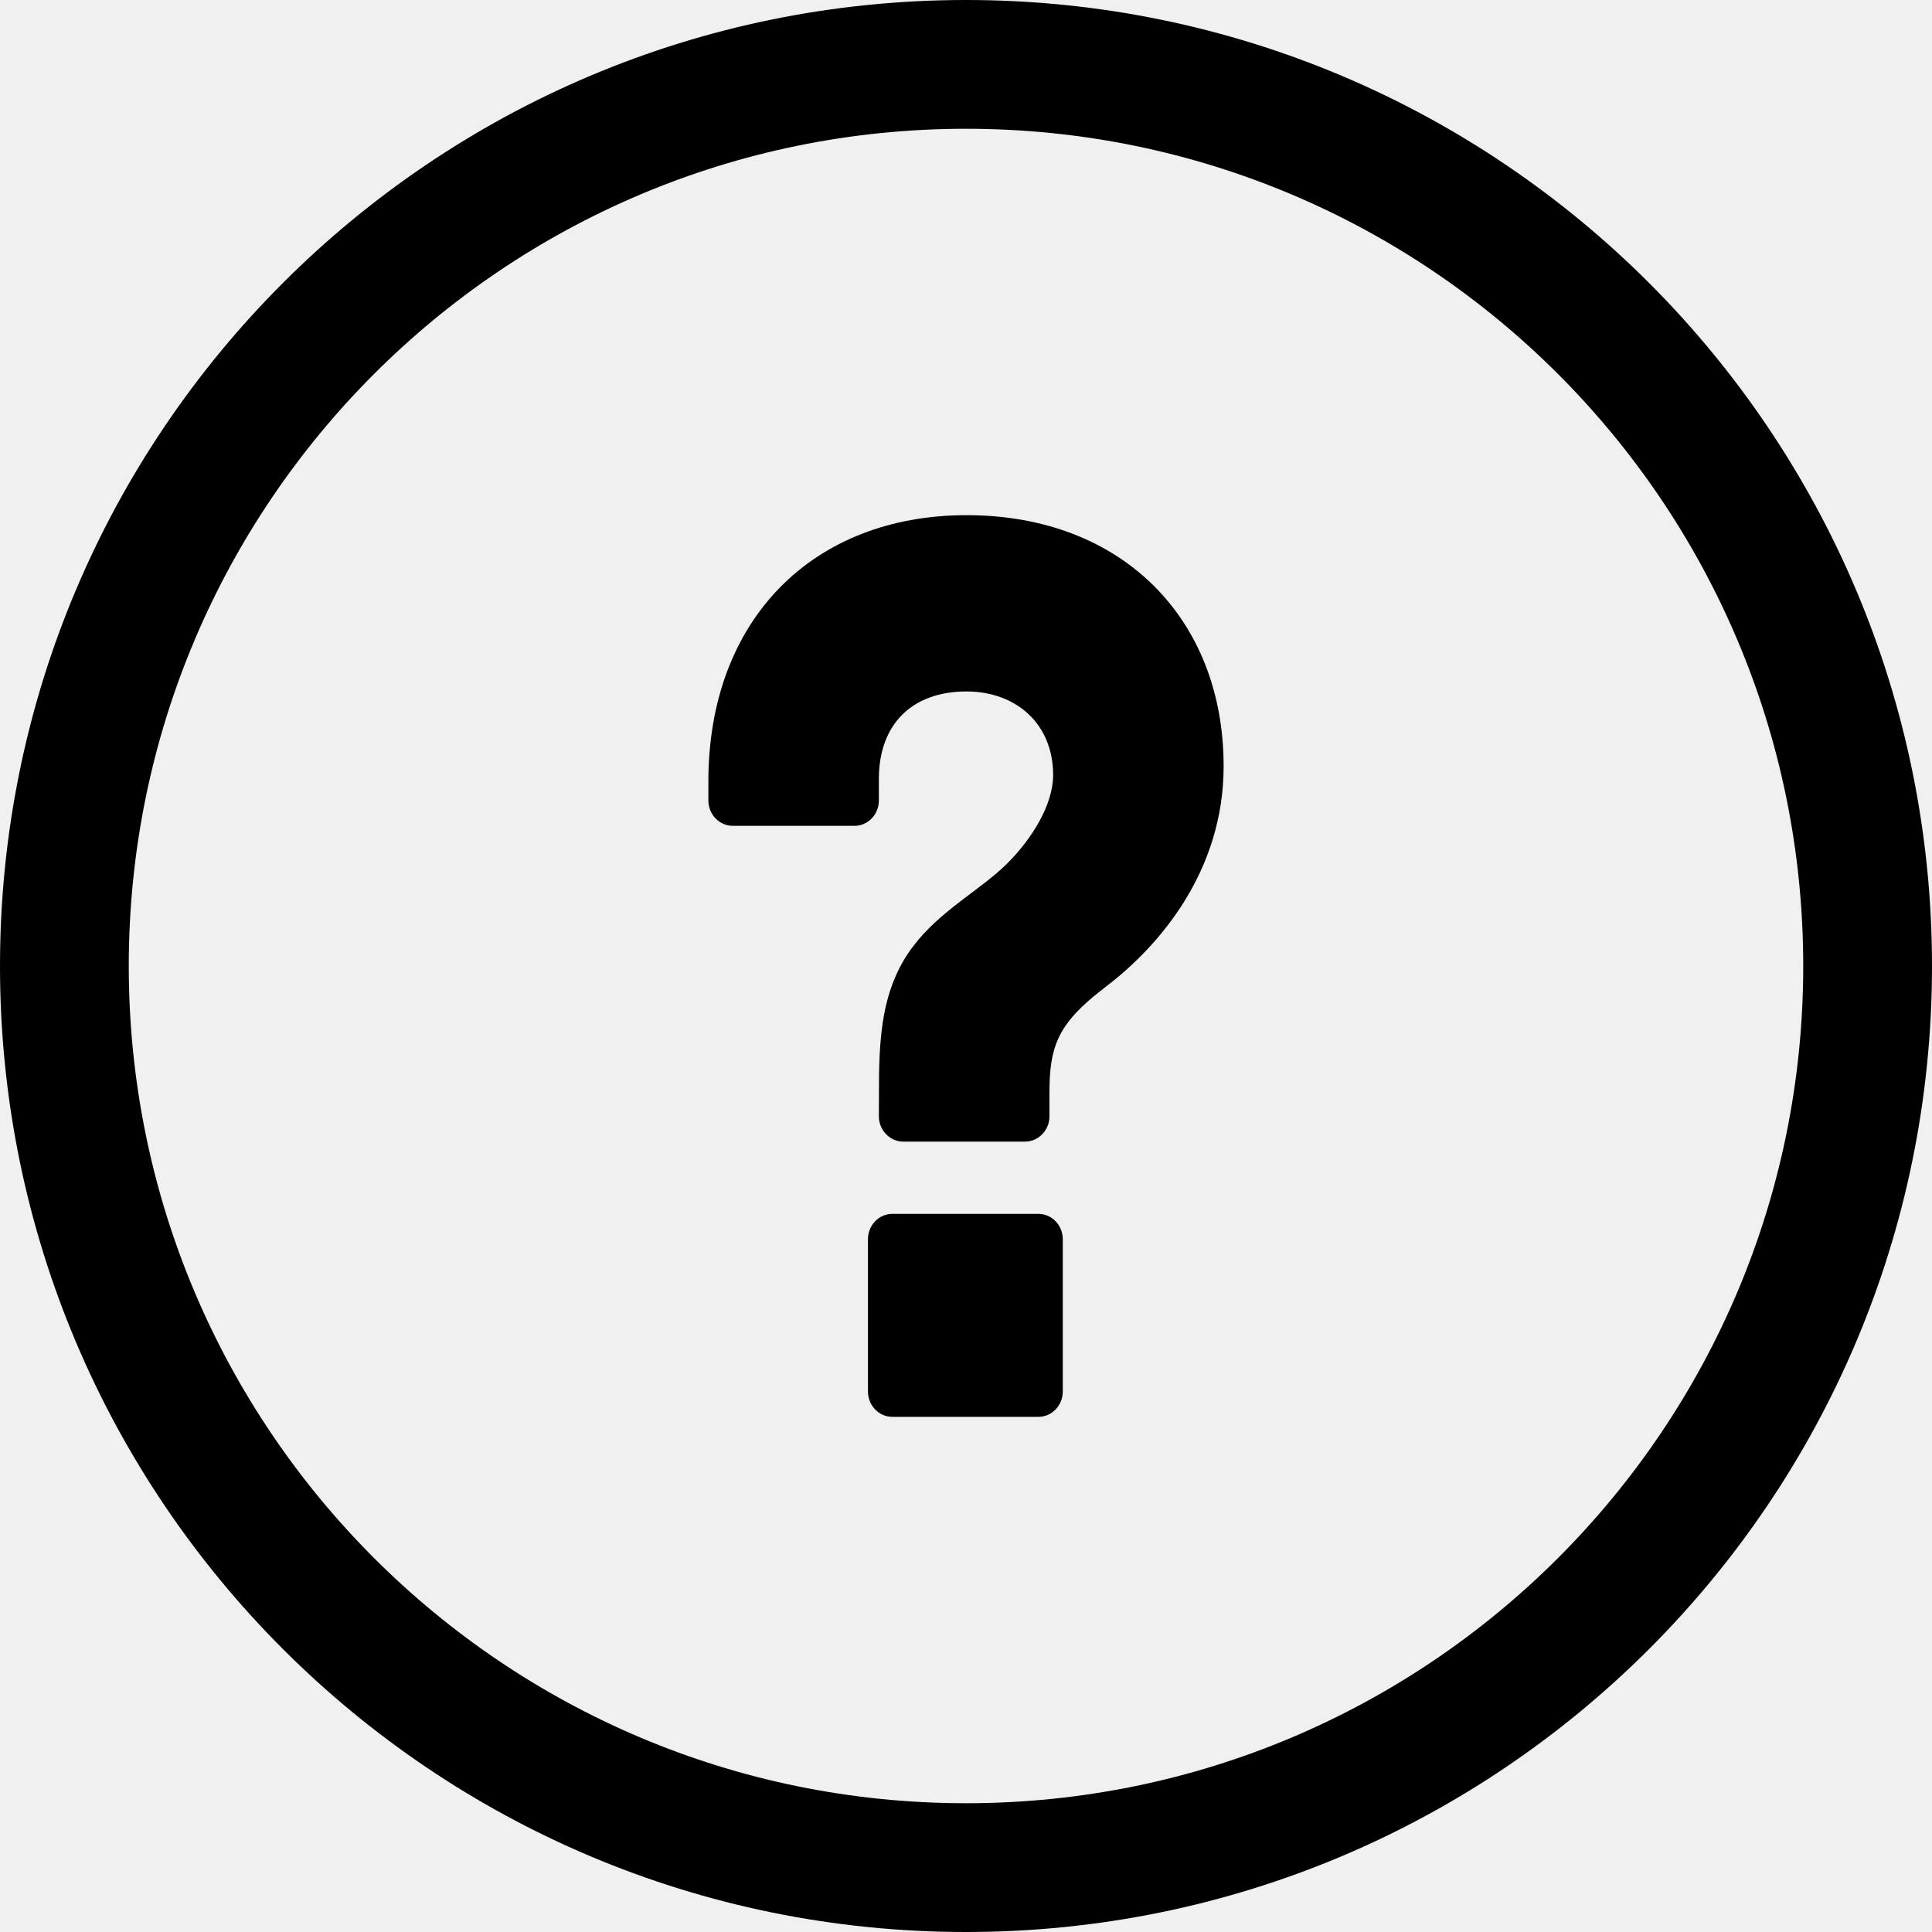
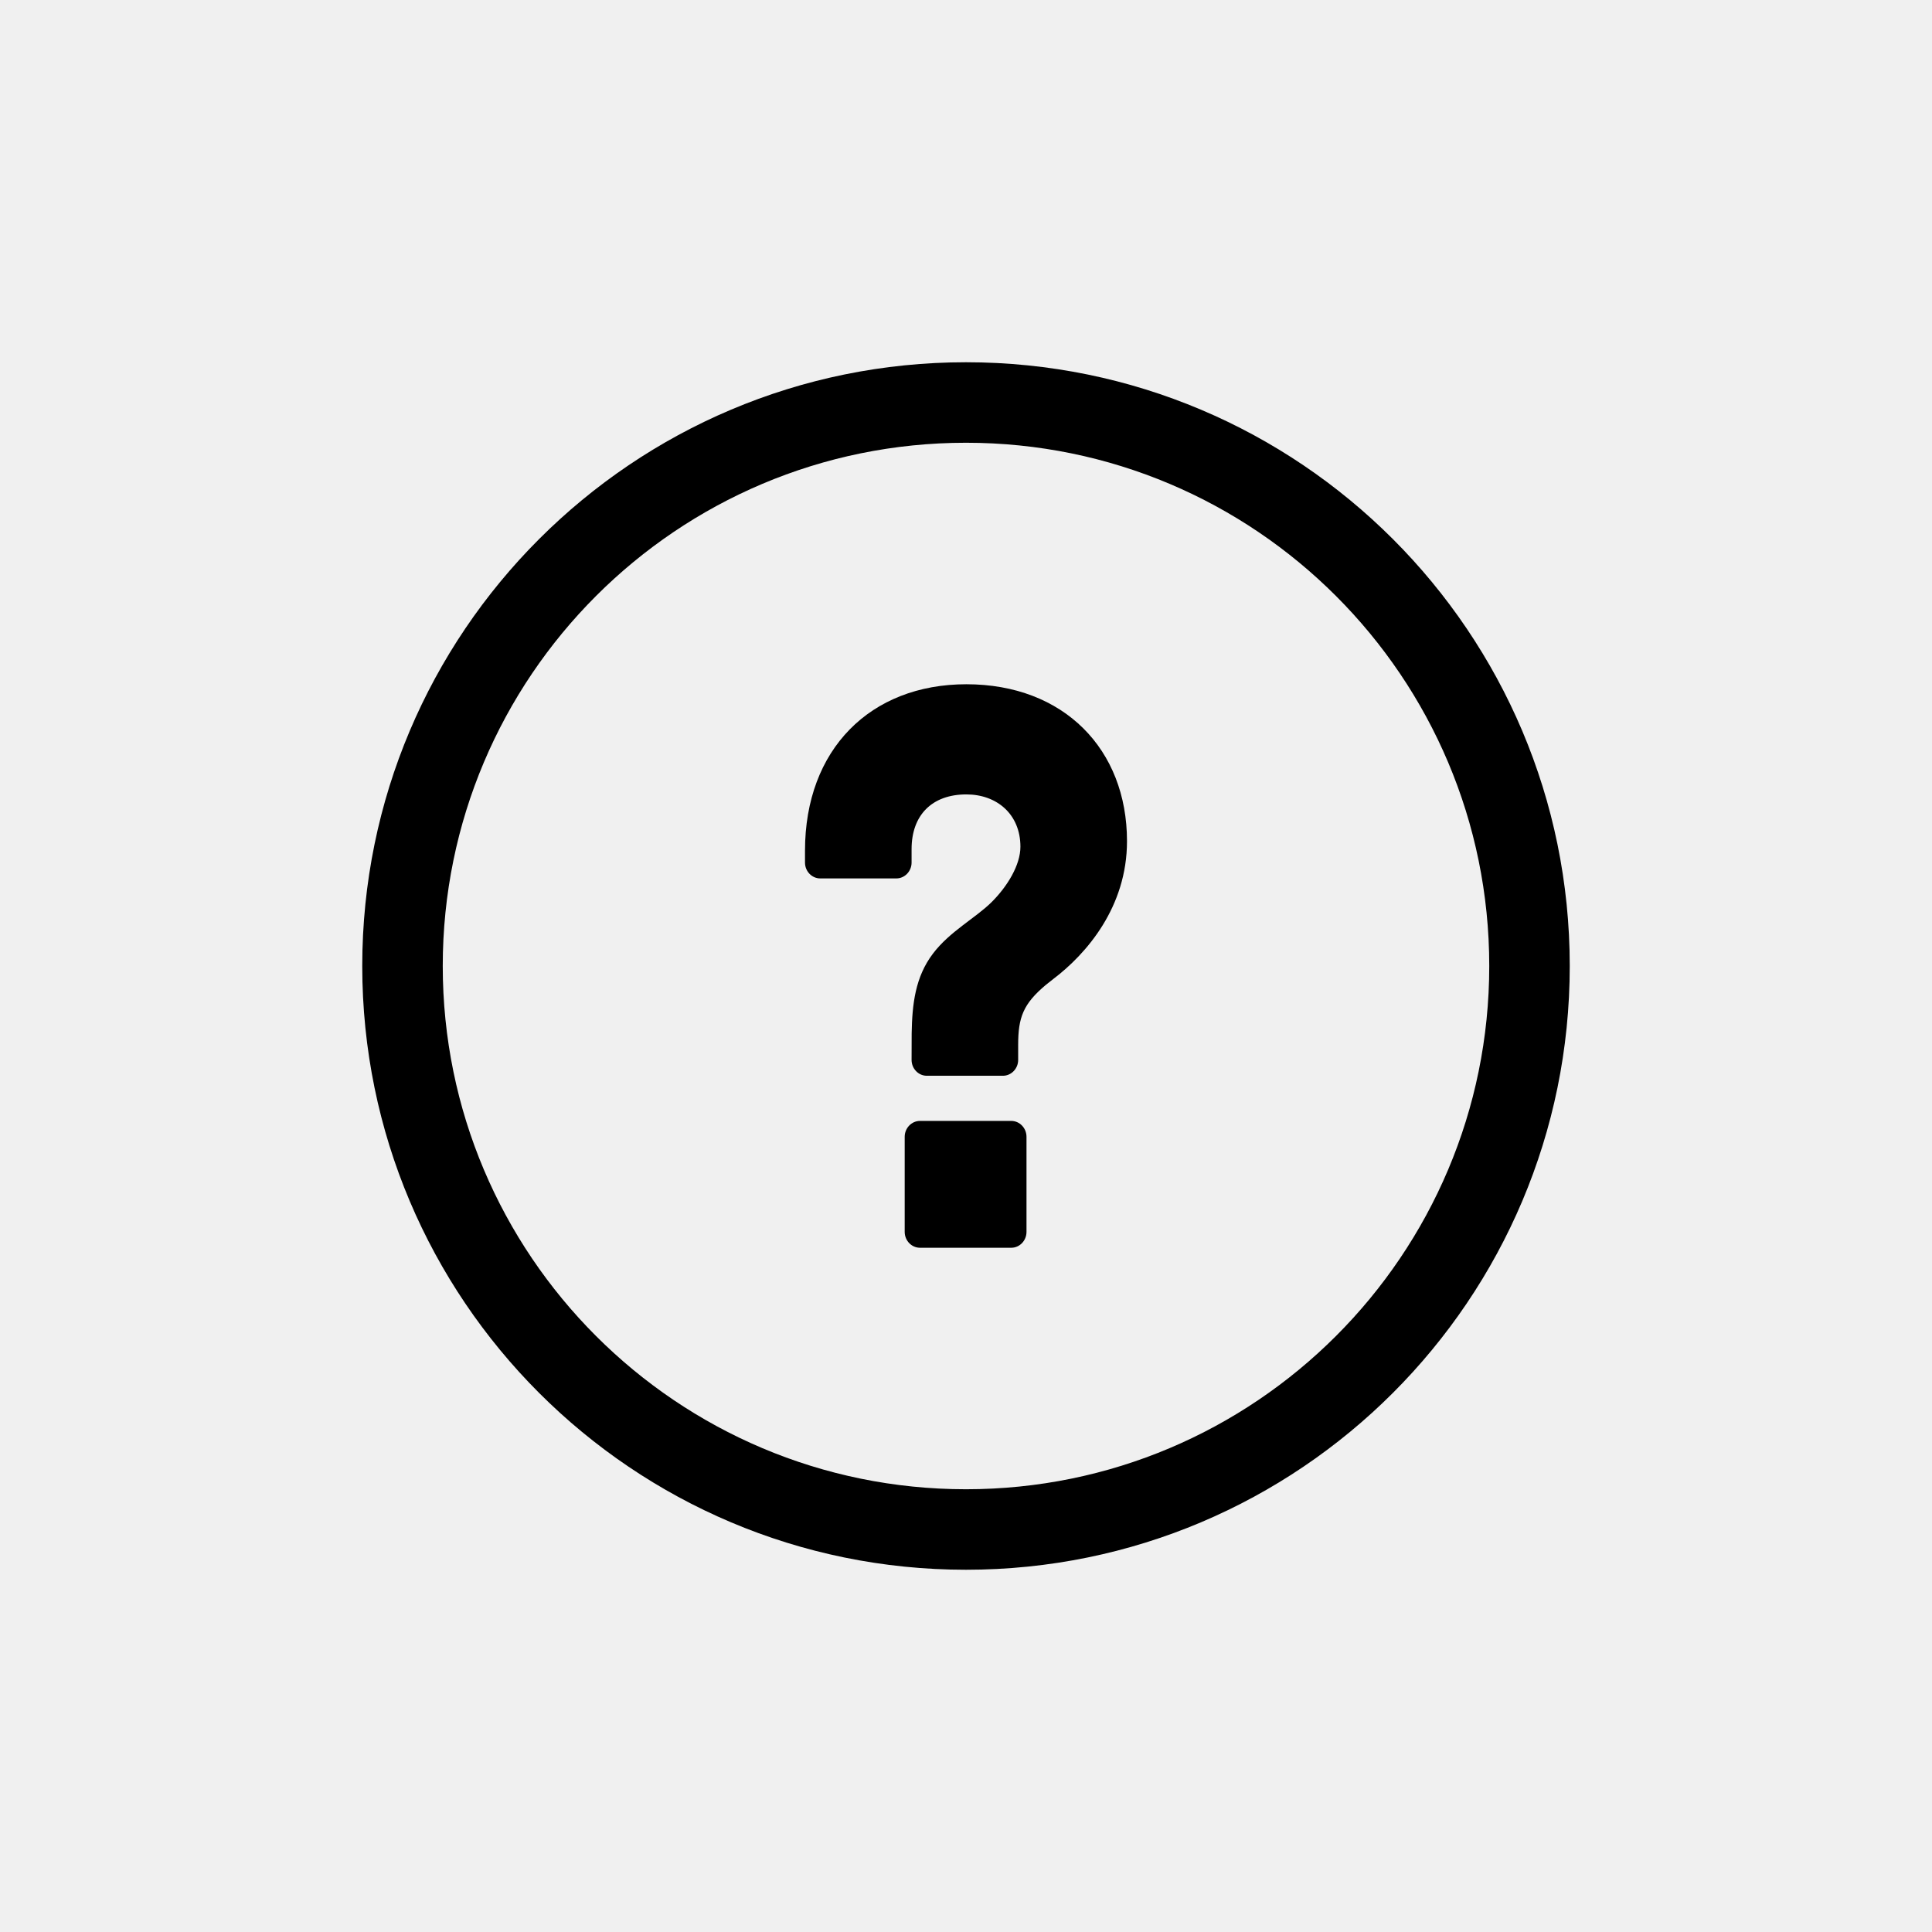
- <svg xmlns="http://www.w3.org/2000/svg" width="20" height="20" viewBox="0 0 20 20" fill="none">
-   <path fill-rule="evenodd" clip-rule="evenodd" d="M0 10C0 4.477 4.477 0 10 0C15.523 0 20 4.477 20 10C20 15.523 15.523 20 10 20C4.477 20 0 15.523 0 10ZM10 1.333C5.214 1.333 1.333 5.214 1.333 10C1.333 14.787 5.214 18.667 10 18.667C14.787 18.667 18.667 14.787 18.667 10C18.667 5.214 14.787 1.333 10 1.333Z" fill="currentColor" />
-   <path d="M10.902 8.024C10.902 8.326 10.687 8.681 10.422 8.943C10.158 9.206 9.729 9.429 9.452 9.797C9.16 10.182 9.108 10.629 9.1 11.12L9.098 11.556C9.098 11.7 9.212 11.818 9.351 11.818H10.611C10.75 11.818 10.864 11.7 10.864 11.556V11.306C10.864 10.853 10.947 10.627 11.322 10.314L11.444 10.217C11.998 9.797 12.667 9.022 12.667 7.932C12.667 6.41 11.62 5.333 10.006 5.333C8.418 5.333 7.333 6.41 7.333 8.09V8.287C7.333 8.431 7.447 8.549 7.585 8.549H8.846C8.985 8.549 9.098 8.431 9.098 8.287V8.064C9.098 7.499 9.439 7.158 10.006 7.158C10.511 7.158 10.902 7.486 10.902 8.024ZM9.237 14.667C9.098 14.667 8.985 14.549 8.985 14.404V12.829C8.985 12.684 9.098 12.566 9.237 12.566H10.75C10.889 12.566 11.002 12.684 11.002 12.829V14.404C11.002 14.549 10.889 14.667 10.75 14.667H9.237Z" fill="currentColor" />
+ <svg xmlns="http://www.w3.org/2000/svg" width="48" height="48" viewBox="0 0 48 48" fill="none">
+   <mask id="mask0_39_1035" style="mask-type:alpha" maskUnits="userSpaceOnUse" x="5" y="5" width="38" height="38">
+     <path d="M38 6H10C7.791 6 6 7.791 6 10V38C6 40.209 7.791 42 10 42H38C40.209 42 42 40.209 42 38V10C42 7.791 40.209 6 38 6Z" fill="white" stroke="black" stroke-width="2" />
+   </mask>
+   <g mask="url(#mask0_39_1035)">
+     <path fill-rule="evenodd" clip-rule="evenodd" d="M9 24C9 15.716 15.716 9 24 9C32.284 9 39 15.716 39 24C39 32.284 32.284 39 24 39C15.716 39 9 32.284 9 24ZM24 11C16.82 11 11 16.82 11 24C11 31.18 16.82 37 24 37C31.18 37 37 31.18 37 24C37 16.82 31.18 11 24 11Z" fill="currentColor" />
+     <path d="M25.352 21.037C25.352 21.489 25.031 22.021 24.634 22.415C24.236 22.809 23.593 23.143 23.177 23.695C22.74 24.272 22.662 24.943 22.65 25.68L22.648 26.333C22.648 26.55 22.818 26.727 23.026 26.727H24.917C25.125 26.727 25.296 26.55 25.296 26.333V25.959C25.296 25.279 25.421 24.941 25.983 24.47L26.166 24.325C26.998 23.695 28 22.533 28 20.899C28 18.615 26.43 17 24.009 17C21.627 17 20 18.615 20 21.135V21.43C20 21.647 20.17 21.824 20.378 21.824H22.27C22.477 21.824 22.648 21.647 22.648 21.43V21.096C22.648 20.249 23.158 19.737 24.009 19.737C24.766 19.737 25.352 20.229 25.352 21.037ZM22.856 31C22.648 31 22.477 30.823 22.477 30.606V28.243C22.477 28.027 22.648 27.849 22.856 27.849H25.125C25.333 27.849 25.503 28.027 25.503 28.243V30.606C25.503 30.823 25.333 31 25.125 31H22.856Z" fill="currentColor" />
+   </g>
</svg>
